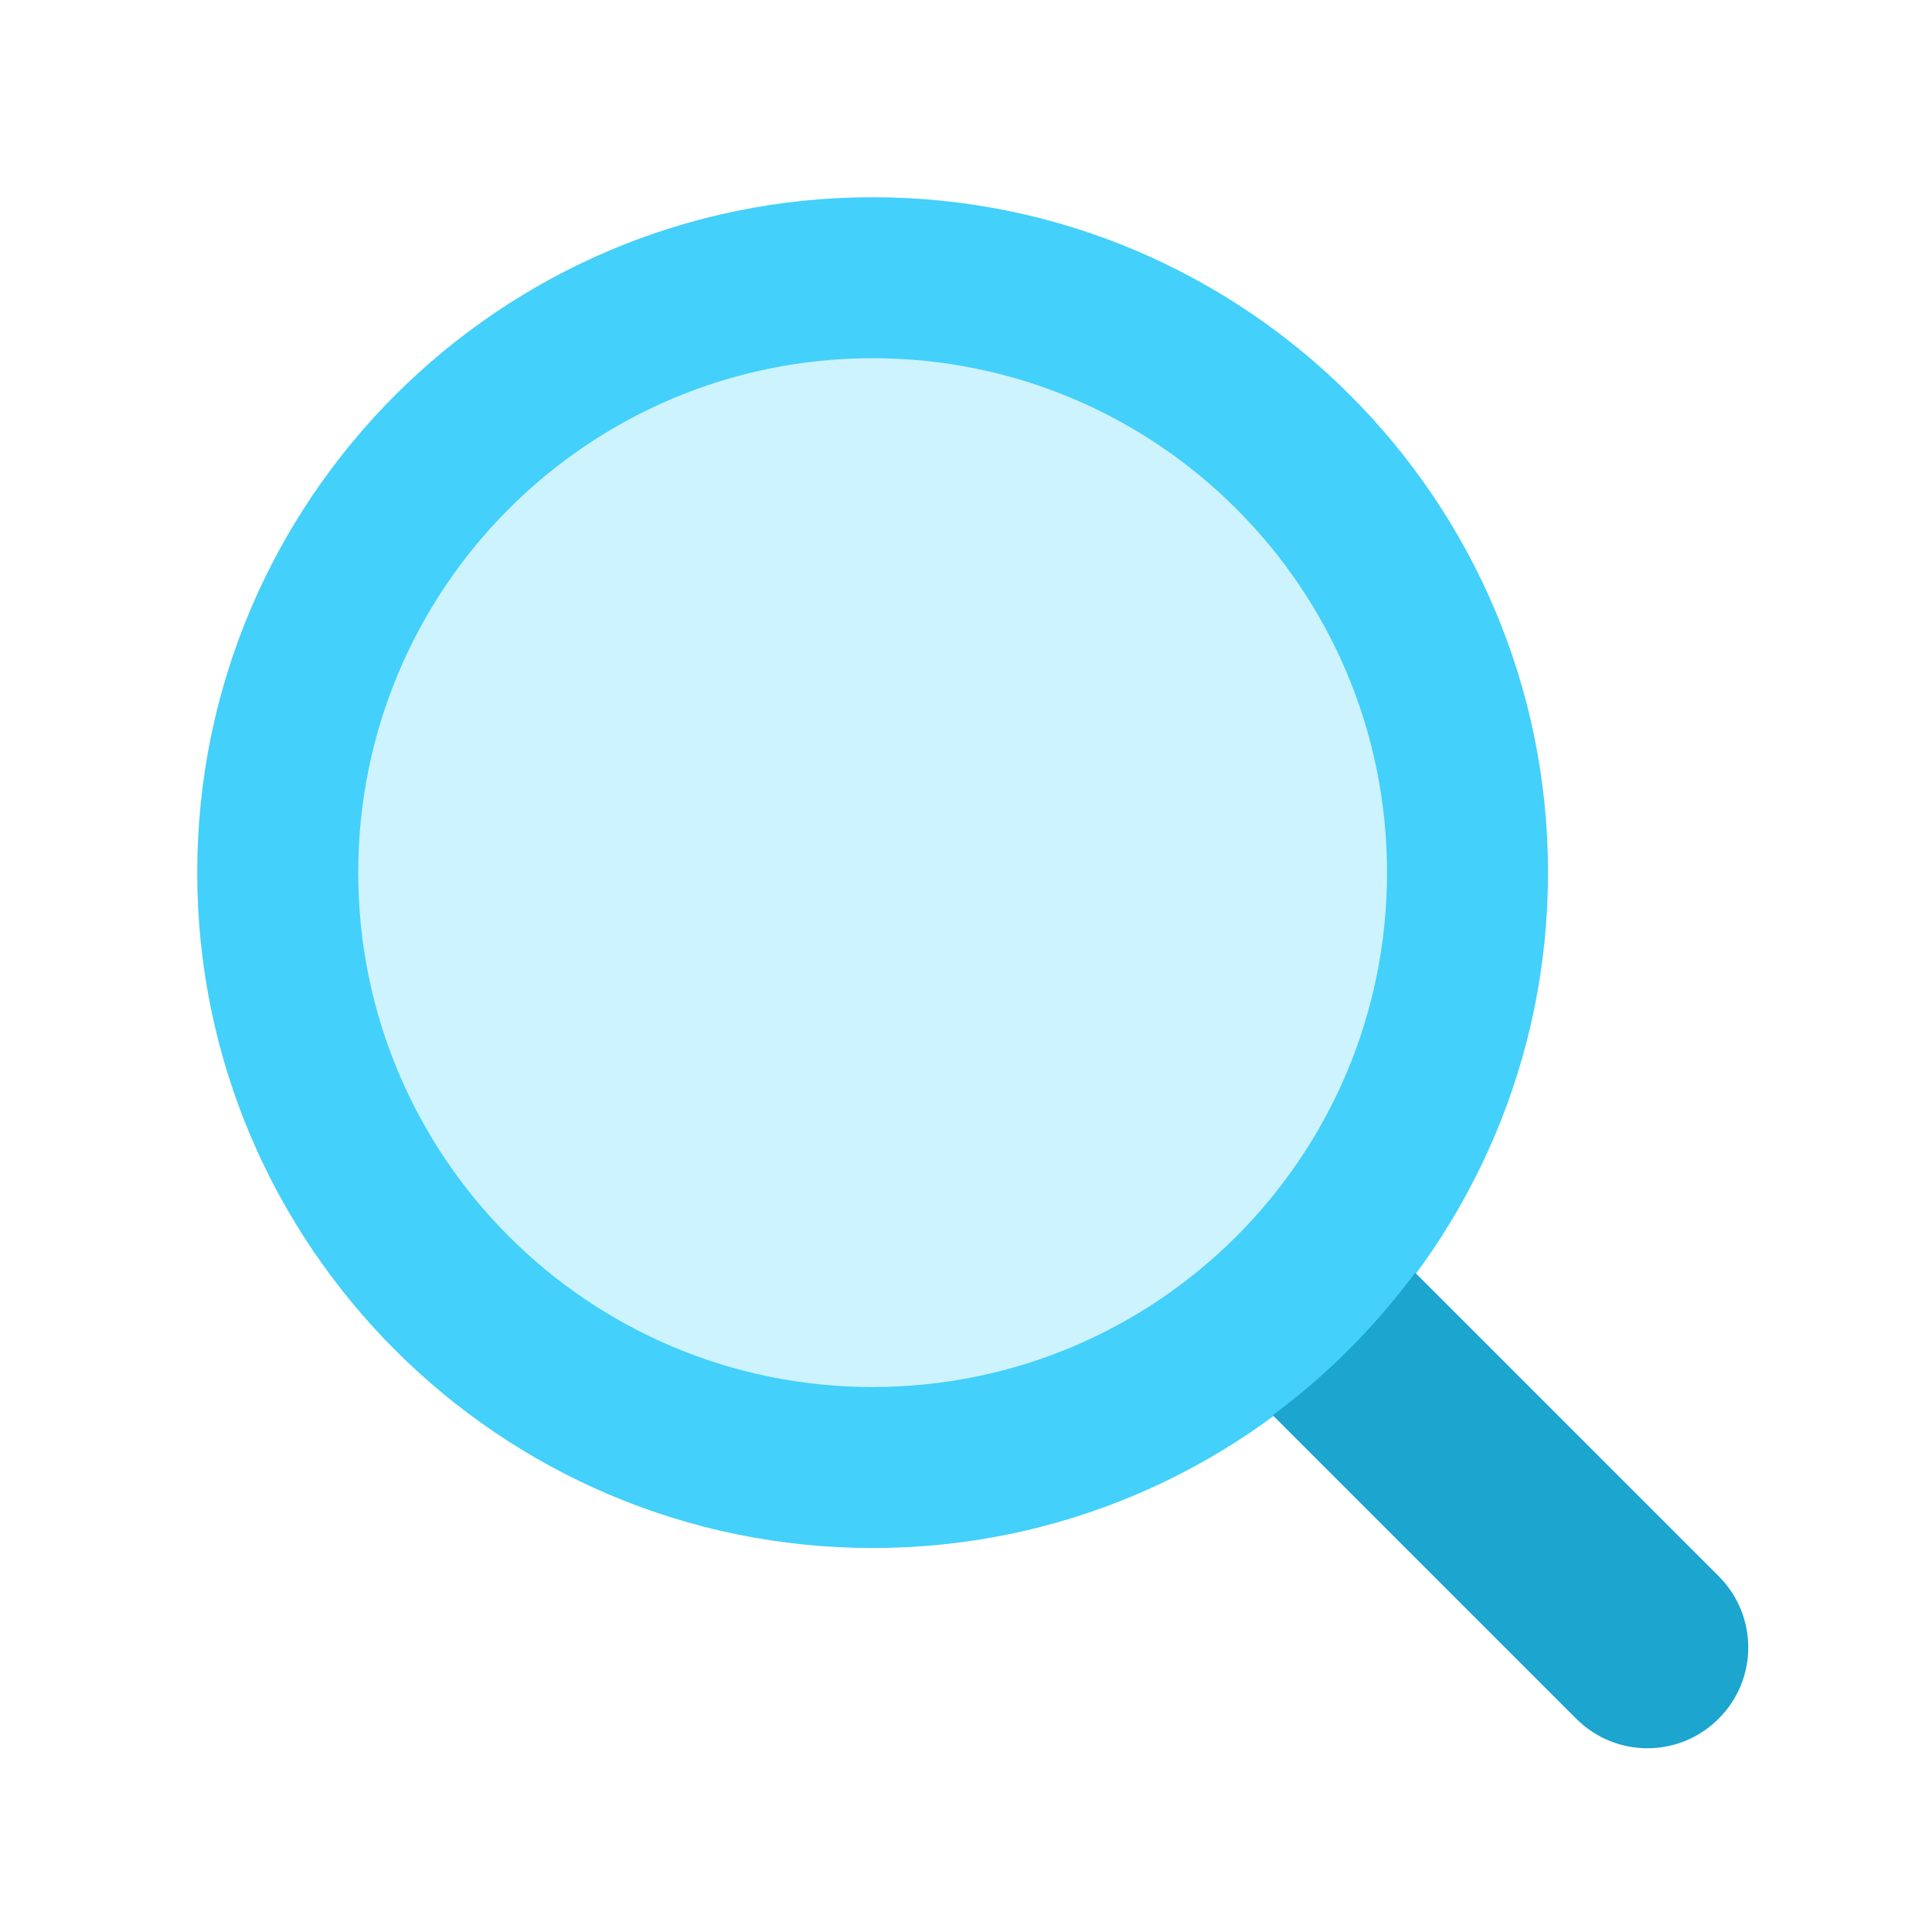
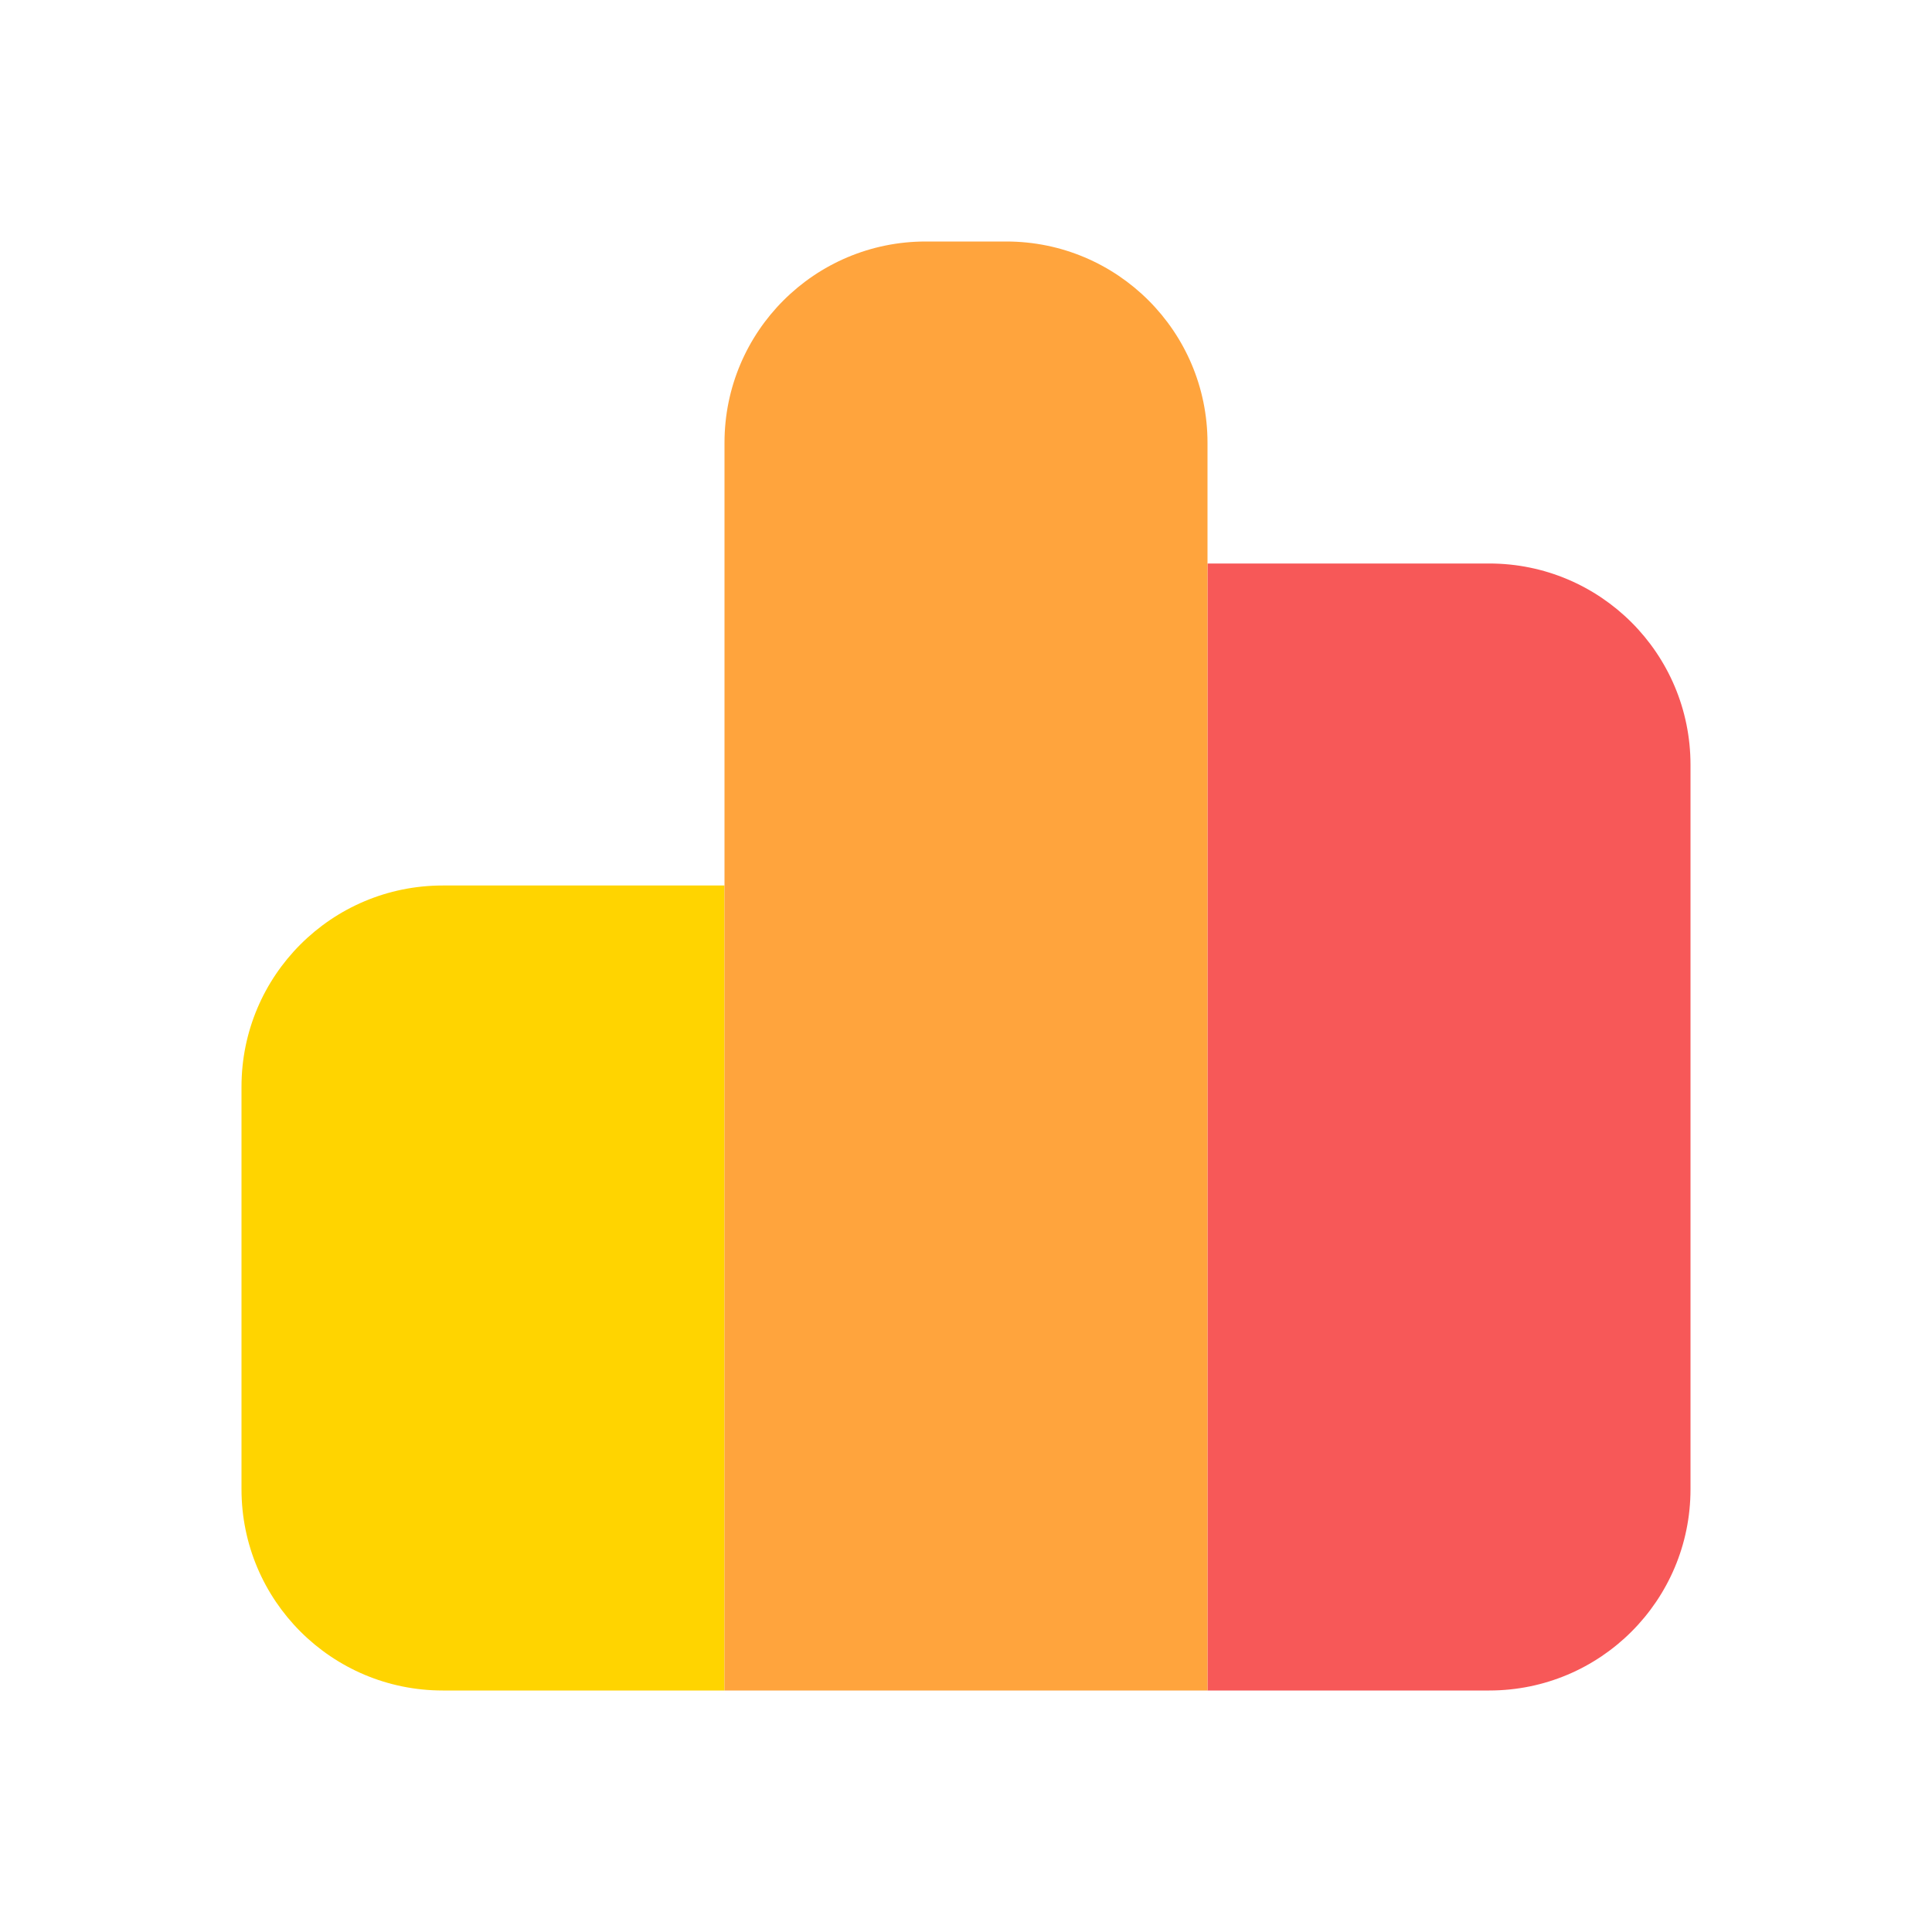
<svg xmlns="http://www.w3.org/2000/svg" width="24" height="24" viewBox="0 0 24 24" fill="none">
-   <path d="M10.84 19.23C6.21 19.23 2.45 15.47 2.45 10.84C2.45 6.21 6.21 2.45 10.84 2.45C15.47 2.45 19.23 6.21 19.23 10.84C19.23 15.47 15.47 19.23 10.84 19.23ZM21.14 21.15C20.74 21.54 20.11 21.55 19.72 21.15L15.73 17.15L17.14 15.74L21.14 19.73C21.54 20.12 21.53 20.75 21.14 21.15Z" fill="#43D0FB" />
-   <path d="M17.23 10.84C17.23 14.37 14.37 17.23 10.84 17.23C7.31 17.23 4.45 14.37 4.45 10.84C4.45 7.31 7.31 4.45 10.84 4.45C14.37 4.45 17.23 7.31 17.23 10.84Z" fill="#CDF3FF" />
-   <path d="M21.35 19.58L17.58 15.81C17.08 16.48 16.49 17.08 15.81 17.58L19.58 21.35C20.07 21.84 20.86 21.84 21.35 21.35C21.84 20.86 21.84 20.07 21.35 19.58Z" fill="#1BA5CF" />
+   <path d="M3 13.5C3 12.119 4.119 11 5.5 11H9V21H5.5C4.119 21 3 19.881 3 18.5V13.5Z" fill="#FFD400" />
+   <path d="M15 7H18.5C19.881 7 21 8.119 21 9.5V18.5C21 19.881 19.881 21 18.5 21H15V7Z" fill="#F75858" />
+   <path d="M9 5.5C9 4.119 10.119 3 11.5 3H12.5C13.881 3 15 4.119 15 5.5V21H9V5.5Z" fill="#FFA43D" />
</svg>
